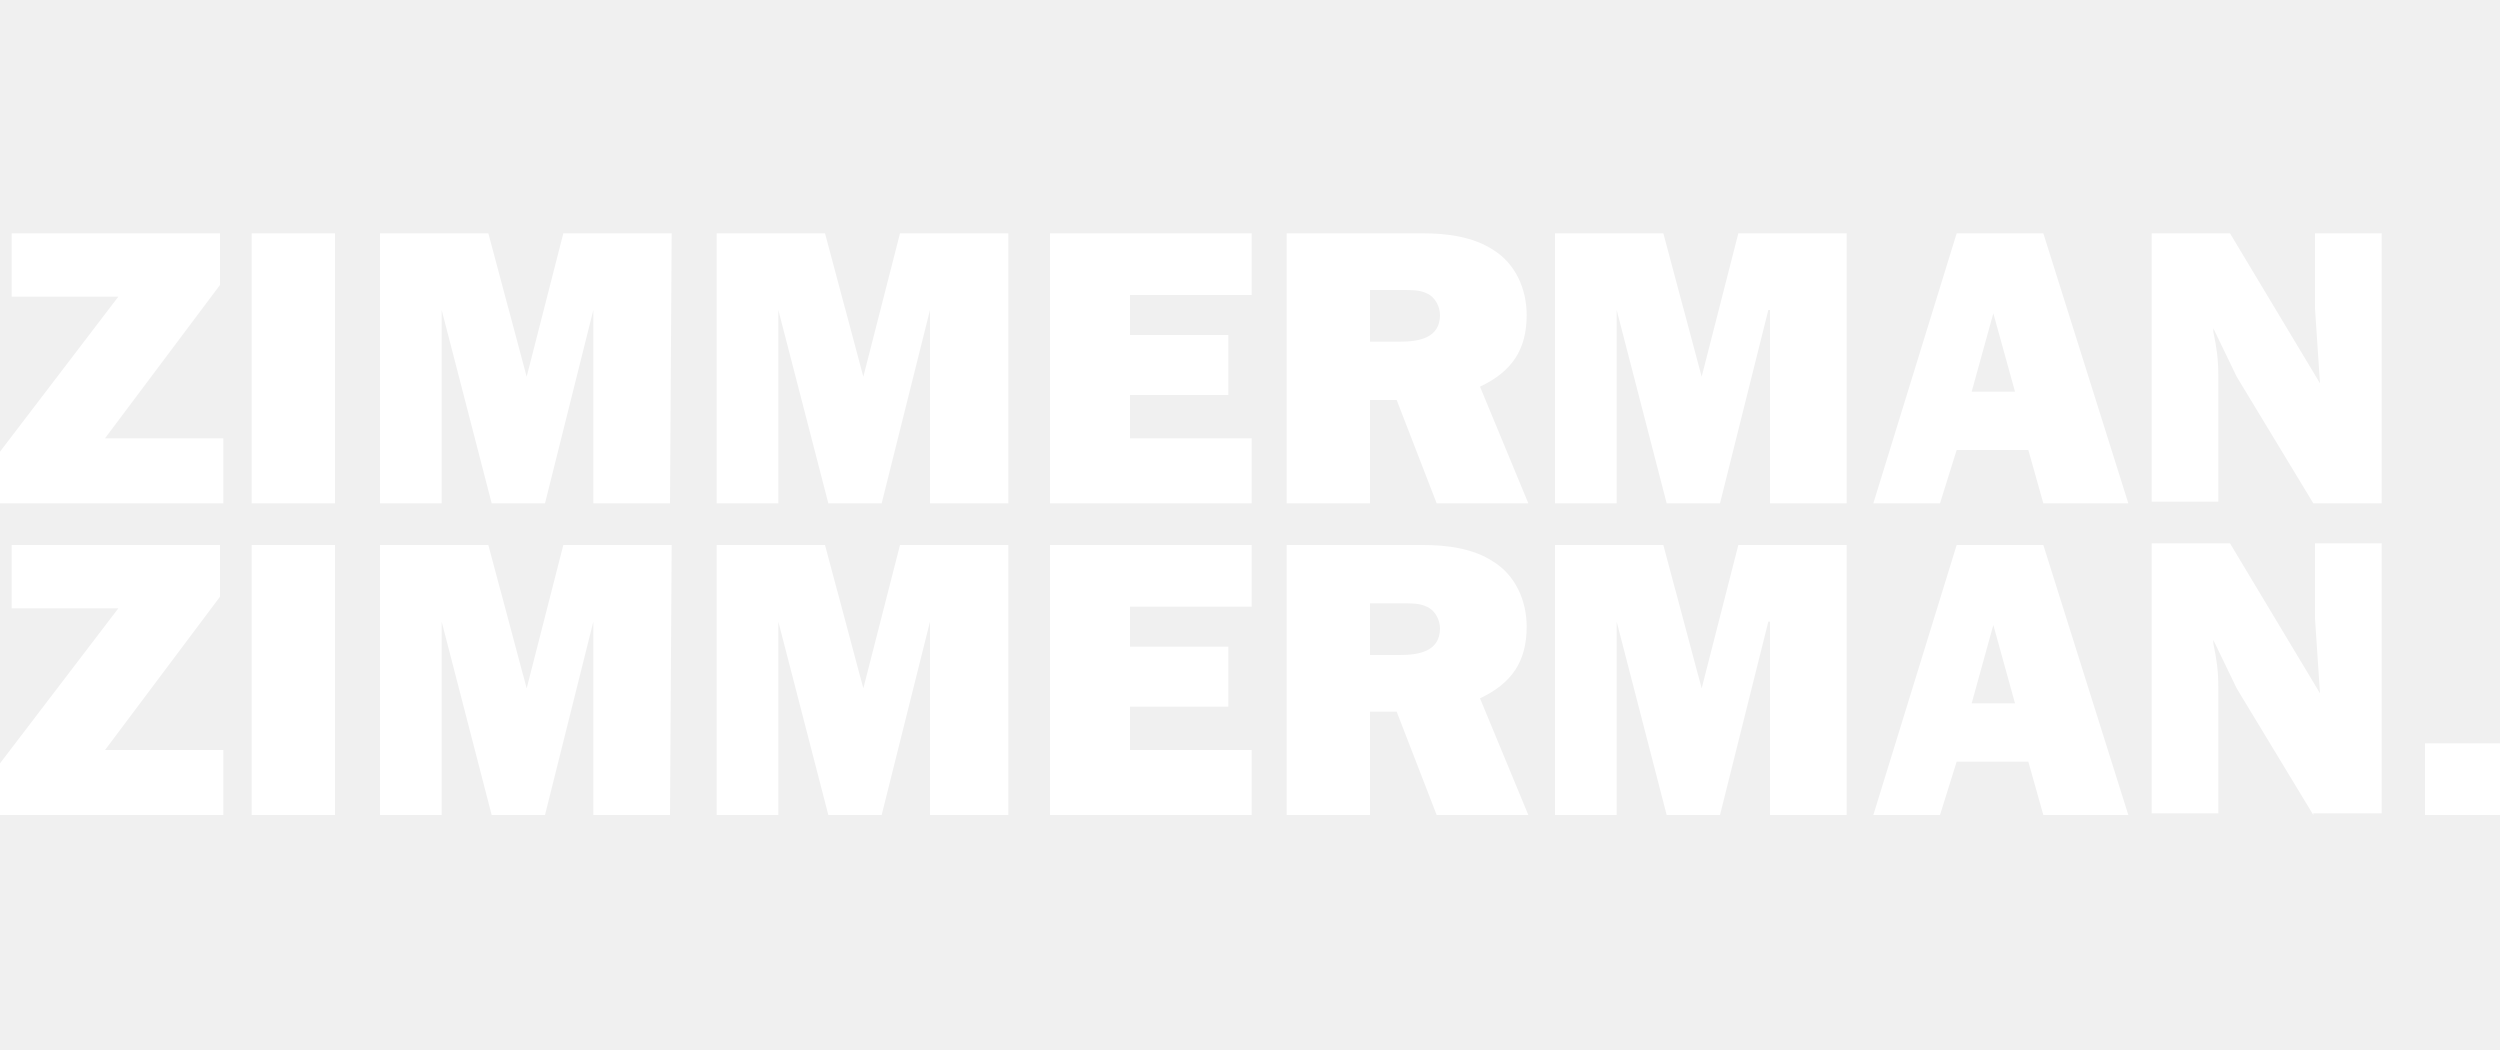
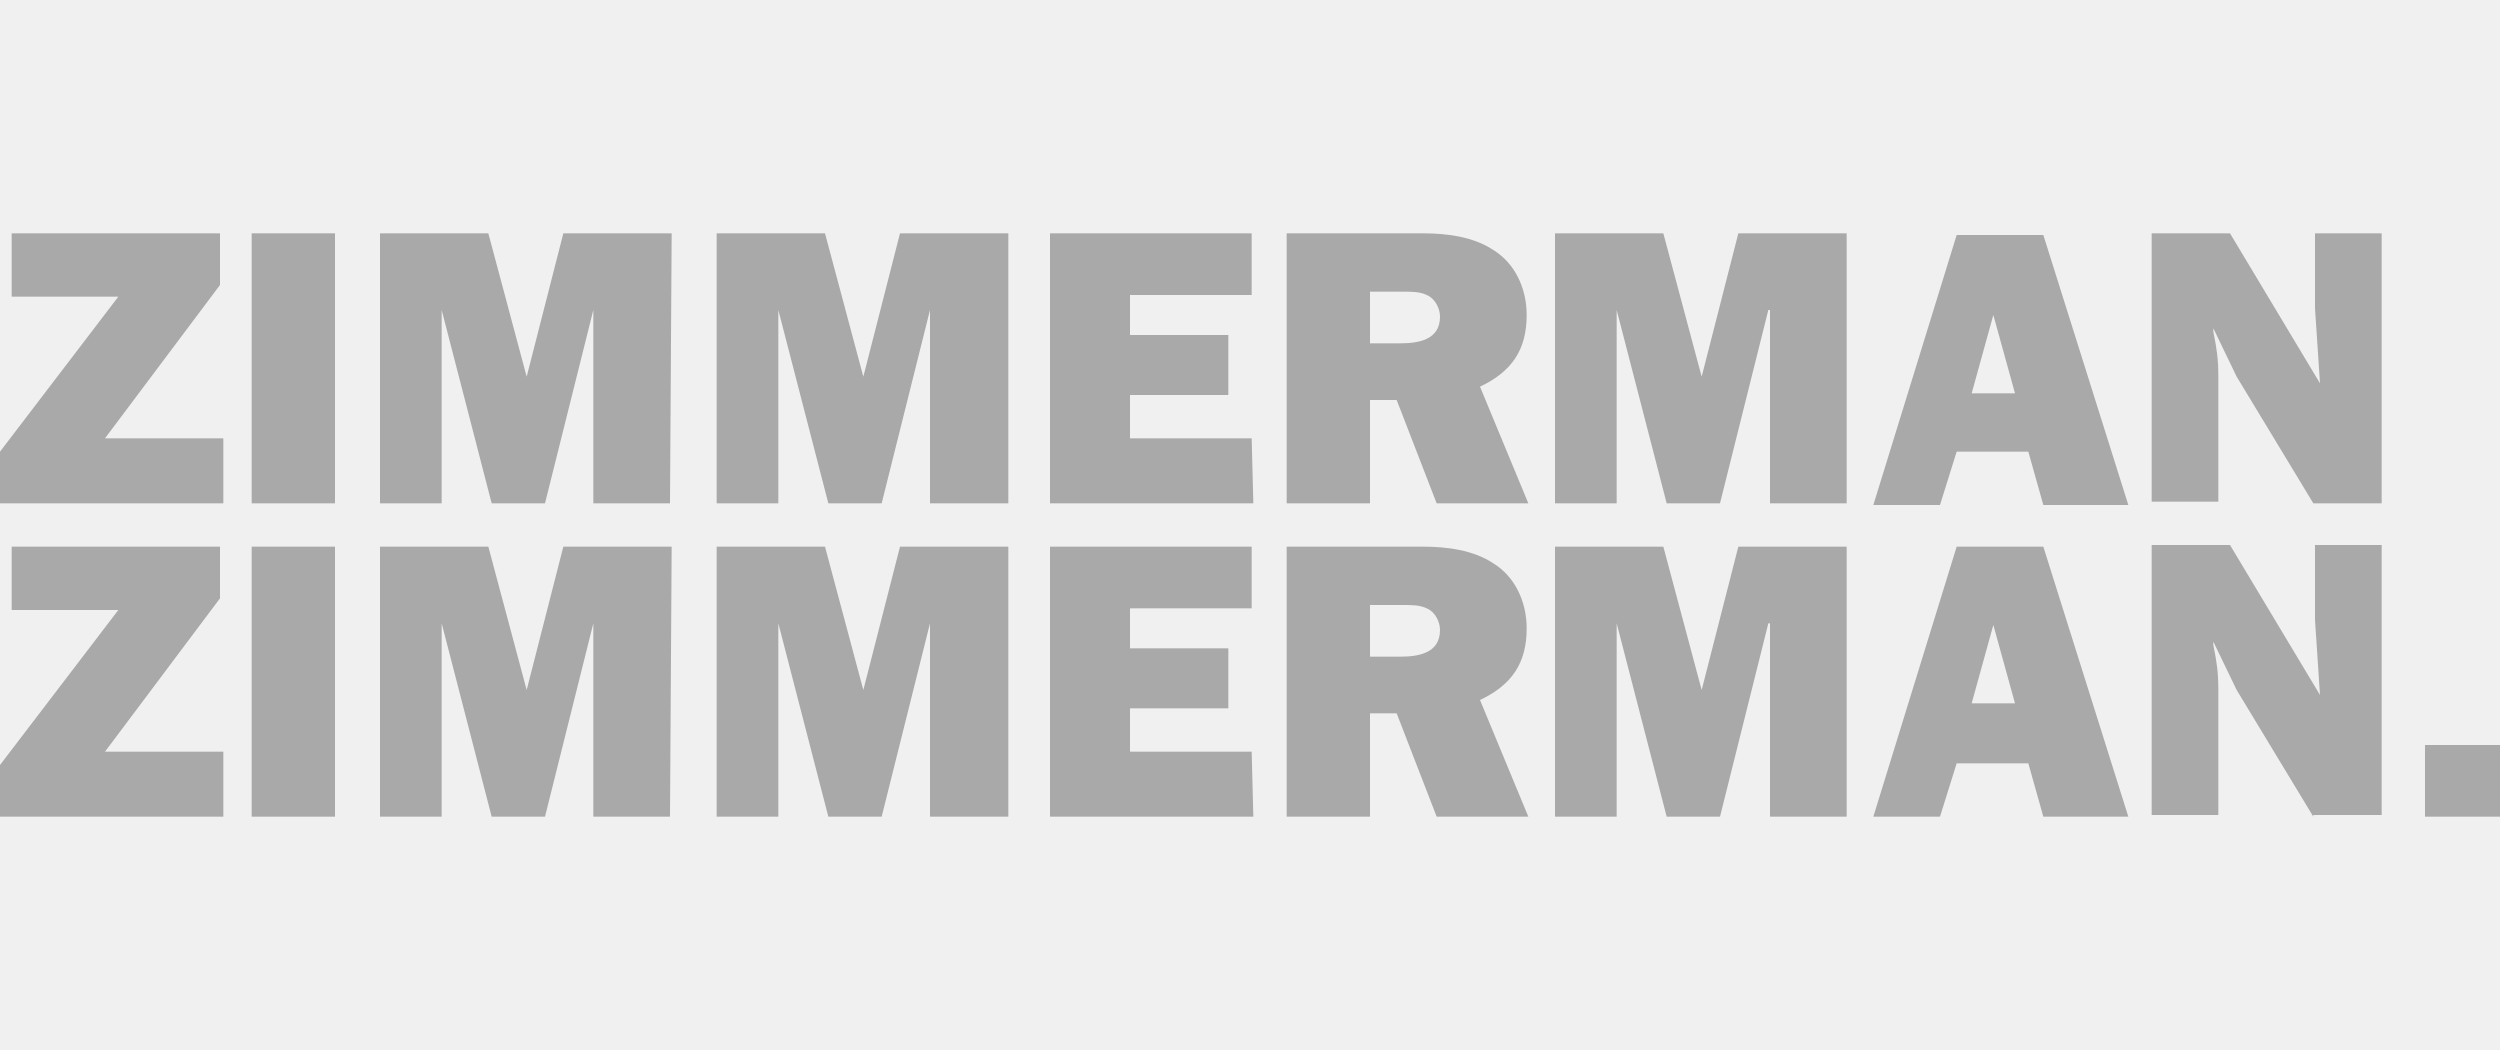
- <svg xmlns="http://www.w3.org/2000/svg" version="1.1" id="Laag_1" x="0px" y="0px" viewBox="-244 209 150 63" style="enable-background:new -244 209 150 63;" xml:space="preserve">
-   <style type="text/css">
- 	.st0{fill:#FFFFFF;}
- </style>
+ <svg xmlns="http://www.w3.org/2000/svg" version="1.1" baseProfile="tiny" id="Laag_1" x="0px" y="0px" viewBox="-244 209 150 63" xml:space="preserve">
  <g>
    <g>
-       <path class="st0" d="M-230.6,239.2H-244v-3.1l7.1-9.3h-6.4V223h12.5v3.1l-6.9,9.2h7.1C-230.6,235.4-230.6,239.2-230.6,239.2z" />
-       <path class="st0" d="M-223.9,239.2h-5V223h5V239.2z" />
-       <path class="st0" d="M-203.8,239.2h-4.6v-11.6h0l-2.9,11.6h-3.2l-3-11.6h0v11.6h-3.7V223h6.5l2.3,8.6h0l2.2-8.6h6.5L-203.8,239.2    L-203.8,239.2z" />
-       <path class="st0" d="M-183.6,239.2h-4.6v-11.6h0l-2.9,11.6h-3.2l-3-11.6h0v11.6h-3.7V223h6.5l2.3,8.6h0l2.2-8.6h6.5V239.2z" />
-       <path class="st0" d="M-168.8,239.2H-181V223h12.1v3.7h-7.3v2.4h5.9v3.6h-5.9v2.6h7.3V239.2z" />
-       <path class="st0" d="M-161.8,239.2h-5V223h8.2c1.4,0,3,0.2,4.2,1c1.3,0.8,2,2.3,2,3.9c0,2.1-0.9,3.4-2.8,4.3l2.9,7h-5.5l-2.4-6.2    h-1.6L-161.8,239.2L-161.8,239.2z M-161.8,229.5h1.8c1.1,0,2.4-0.2,2.4-1.6c0-0.5-0.3-1.1-0.8-1.3c-0.4-0.2-0.9-0.2-1.4-0.2h-2    V229.5L-161.8,229.5z" />
-       <path class="st0" d="M-133.2,239.2h-4.6v-11.6h-0.1l-2.9,11.6h-3.2l-3-11.6h0v11.6h-3.7V223h6.5l2.3,8.6h0l2.2-8.6h6.5V239.2z" />
-       <path class="st0" d="M-122.3,236h-4.3l-1,3.2h-4l5-16.2h5.2l5.1,16.2h-5.1L-122.3,236z M-123.1,232.5l-1.3-4.7l-1.3,4.7H-123.1z" />
-       <path class="st0" d="M-105.2,239.2l-4.6-7.6l-1.4-2.9l0,0l0,0.2c0.2,1,0.3,1.6,0.3,2.7v7.5h-4V223h4.7l5.4,9l0,0l-0.3-4.5V223h4    v16.2H-105.2z" />
+       <path fill="#A9A9A9" d="M-230.6,239.2H-244v-3.1l7.1-9.3h-6.4v-3.8h12.5v3.1l-6.9,9.2h7.1C-230.6,235.4-230.6,239.2-230.6,239.2z" />
+       <path fill="#A9A9A9" d="M-223.9,239.2h-5v-16.2h5V239.2z" />
+       <path fill="#A9A9A9" d="M-203.8,239.2h-4.6v-11.6l0,0l-2.9,11.6h-3.2l-3-11.6l0,0v11.6h-3.7v-16.2h6.5l2.3,8.6l0,0l2.2-8.6h6.5    L-203.8,239.2L-203.8,239.2z" />
+       <path fill="#A9A9A9" d="M-183.6,239.2h-4.6v-11.6l0,0l-2.9,11.6h-3.2l-3-11.6l0,0v11.6h-3.7v-16.2h6.5l2.3,8.6l0,0l2.2-8.6h6.5    v16.2H-183.6z" />
+       <path fill="#A9A9A9" d="M-168.8,239.2H-181v-16.2h12.1v3.7h-7.3v2.4h5.9v3.6h-5.9v2.6h7.3L-168.8,239.2L-168.8,239.2z" />
+       <path fill="#A9A9A9" d="M-161.8,239.2h-5v-16.2h8.2c1.4,0,3,0.2,4.2,1c1.3,0.8,2,2.3,2,3.9c0,2.1-0.9,3.4-2.8,4.3l2.9,7h-5.5    l-2.4-6.2h-1.6L-161.8,239.2L-161.8,239.2z M-161.8,229.6h1.8c1.1,0,2.4-0.2,2.4-1.6c0-0.5-0.3-1.1-0.8-1.3    c-0.4-0.2-0.9-0.2-1.4-0.2h-2V229.6L-161.8,229.6z" />
+       <path fill="#A9A9A9" d="M-133.2,239.2h-4.6v-11.6h-0.1l-2.9,11.6h-3.2l-3-11.6l0,0v11.6h-3.7v-16.2h6.5l2.3,8.6l0,0l2.2-8.6h6.5    V239.2z" />
+       <path fill="#A9A9A9" d="M-122.3,236.1h-4.3l-1,3.2h-4l5-16.2h5.2l5.1,16.2h-5.1L-122.3,236.1z M-123.1,232.6l-1.3-4.7l-1.3,4.7    H-123.1z" />
+       <path fill="#A9A9A9" d="M-105.2,239.2l-4.6-7.6l-1.4-2.9l0,0v0.2c0.2,1,0.3,1.6,0.3,2.7v7.5h-4v-16.1h4.7l5.4,9l0,0l-0.3-4.5v-4.5    h4v16.2H-105.2z" />
    </g>
    <g>
-       <path class="st0" d="M-230.6,257.9H-244v-3.1l7.1-9.3h-6.4v-3.8h12.5v3.1l-6.9,9.2h7.1C-230.6,254.1-230.6,257.9-230.6,257.9z" />
-       <path class="st0" d="M-223.9,257.9h-5v-16.2h5V257.9z" />
-       <path class="st0" d="M-203.8,257.9h-4.6v-11.6h0l-2.9,11.6h-3.2l-3-11.6h0v11.6h-3.7v-16.2h6.5l2.3,8.6h0l2.2-8.6h6.5    L-203.8,257.9L-203.8,257.9z" />
-       <path class="st0" d="M-183.6,257.9h-4.6v-11.6h0l-2.9,11.6h-3.2l-3-11.6h0v11.6h-3.7v-16.2h6.5l2.3,8.6h0l2.2-8.6h6.5V257.9z" />
-       <path class="st0" d="M-168.8,257.9H-181v-16.2h12.1v3.7h-7.3v2.4h5.9v3.6h-5.9v2.6h7.3V257.9z" />
-       <path class="st0" d="M-161.8,257.9h-5v-16.2h8.2c1.4,0,3,0.2,4.2,1c1.3,0.8,2,2.3,2,3.9c0,2.1-0.9,3.4-2.8,4.3l2.9,7h-5.5    l-2.4-6.2h-1.6L-161.8,257.9L-161.8,257.9z M-161.8,248.3h1.8c1.1,0,2.4-0.2,2.4-1.6c0-0.5-0.3-1.1-0.8-1.3    c-0.4-0.2-0.9-0.2-1.4-0.2h-2V248.3L-161.8,248.3z" />
-       <path class="st0" d="M-133.2,257.9h-4.6v-11.6h-0.1l-2.9,11.6h-3.2l-3-11.6h0v11.6h-3.7v-16.2h6.5l2.3,8.6h0l2.2-8.6h6.5V257.9z" />
-       <path class="st0" d="M-122.3,254.7h-4.3l-1,3.2h-4l5-16.2h5.2l5.1,16.2h-5.1L-122.3,254.7z M-123.1,251.2l-1.3-4.7l-1.3,4.7    H-123.1z" />
-       <path class="st0" d="M-105.2,257.9l-4.6-7.6l-1.4-2.9l0,0l0,0.2c0.2,1,0.3,1.6,0.3,2.7v7.5h-4v-16.2h4.7l5.4,9l0,0l-0.3-4.5v-4.5    h4v16.2H-105.2z" />
-       <path class="st0" d="M-94,257.9h-4.5v-4.3h4.5V257.9z" />
+       <path fill="#A9A9A9" d="M-230.6,258H-244v-3.1l7.1-9.3h-6.4v-3.8h12.5v3.1l-6.9,9.2h7.1C-230.6,254.2-230.6,258-230.6,258z" />
+       <path fill="#A9A9A9" d="M-223.9,258h-5v-16.2h5V258z" />
+       <path fill="#A9A9A9" d="M-203.8,258h-4.6v-11.6l0,0l-2.9,11.6h-3.2l-3-11.6l0,0V258h-3.7v-16.2h6.5l2.3,8.6l0,0l2.2-8.6h6.5    L-203.8,258L-203.8,258z" />
+       <path fill="#A9A9A9" d="M-183.6,258h-4.6v-11.6l0,0l-2.9,11.6h-3.2l-3-11.6l0,0V258h-3.7v-16.2h6.5l2.3,8.6l0,0l2.2-8.6h6.5V258    H-183.6z" />
+       <path fill="#A9A9A9" d="M-168.8,258H-181v-16.2h12.1v3.7h-7.3v2.4h5.9v3.6h-5.9v2.6h7.3L-168.8,258L-168.8,258z" />
+       <path fill="#A9A9A9" d="M-161.8,258h-5v-16.2h8.2c1.4,0,3,0.2,4.2,1c1.3,0.8,2,2.3,2,3.9c0,2.1-0.9,3.4-2.8,4.3l2.9,7h-5.5    l-2.4-6.2h-1.6L-161.8,258L-161.8,258z M-161.8,248.4h1.8c1.1,0,2.4-0.2,2.4-1.6c0-0.5-0.3-1.1-0.8-1.3c-0.4-0.2-0.9-0.2-1.4-0.2    h-2V248.4L-161.8,248.4z" />
+       <path fill="#A9A9A9" d="M-133.2,258h-4.6v-11.6h-0.1l-2.9,11.6h-3.2l-3-11.6l0,0V258h-3.7v-16.2h6.5l2.3,8.6l0,0l2.2-8.6h6.5V258z    " />
+       <path fill="#A9A9A9" d="M-122.3,254.8h-4.3l-1,3.2h-4l5-16.2h5.2l5.1,16.2h-5.1L-122.3,254.8z M-123.1,251.2l-1.3-4.7l-1.3,4.7    H-123.1z" />
+       <path fill="#A9A9A9" d="M-105.2,258l-4.6-7.6l-1.4-2.9l0,0v0.2c0.2,1,0.3,1.6,0.3,2.7v7.5h-4v-16.2h4.7l5.4,9l0,0l-0.3-4.5v-4.5h4    v16.2h-4.1V258z" />
+       <path fill="#A9A9A9" d="M-94,258h-4.5v-4.3h4.5V258z" />
    </g>
  </g>
</svg>
